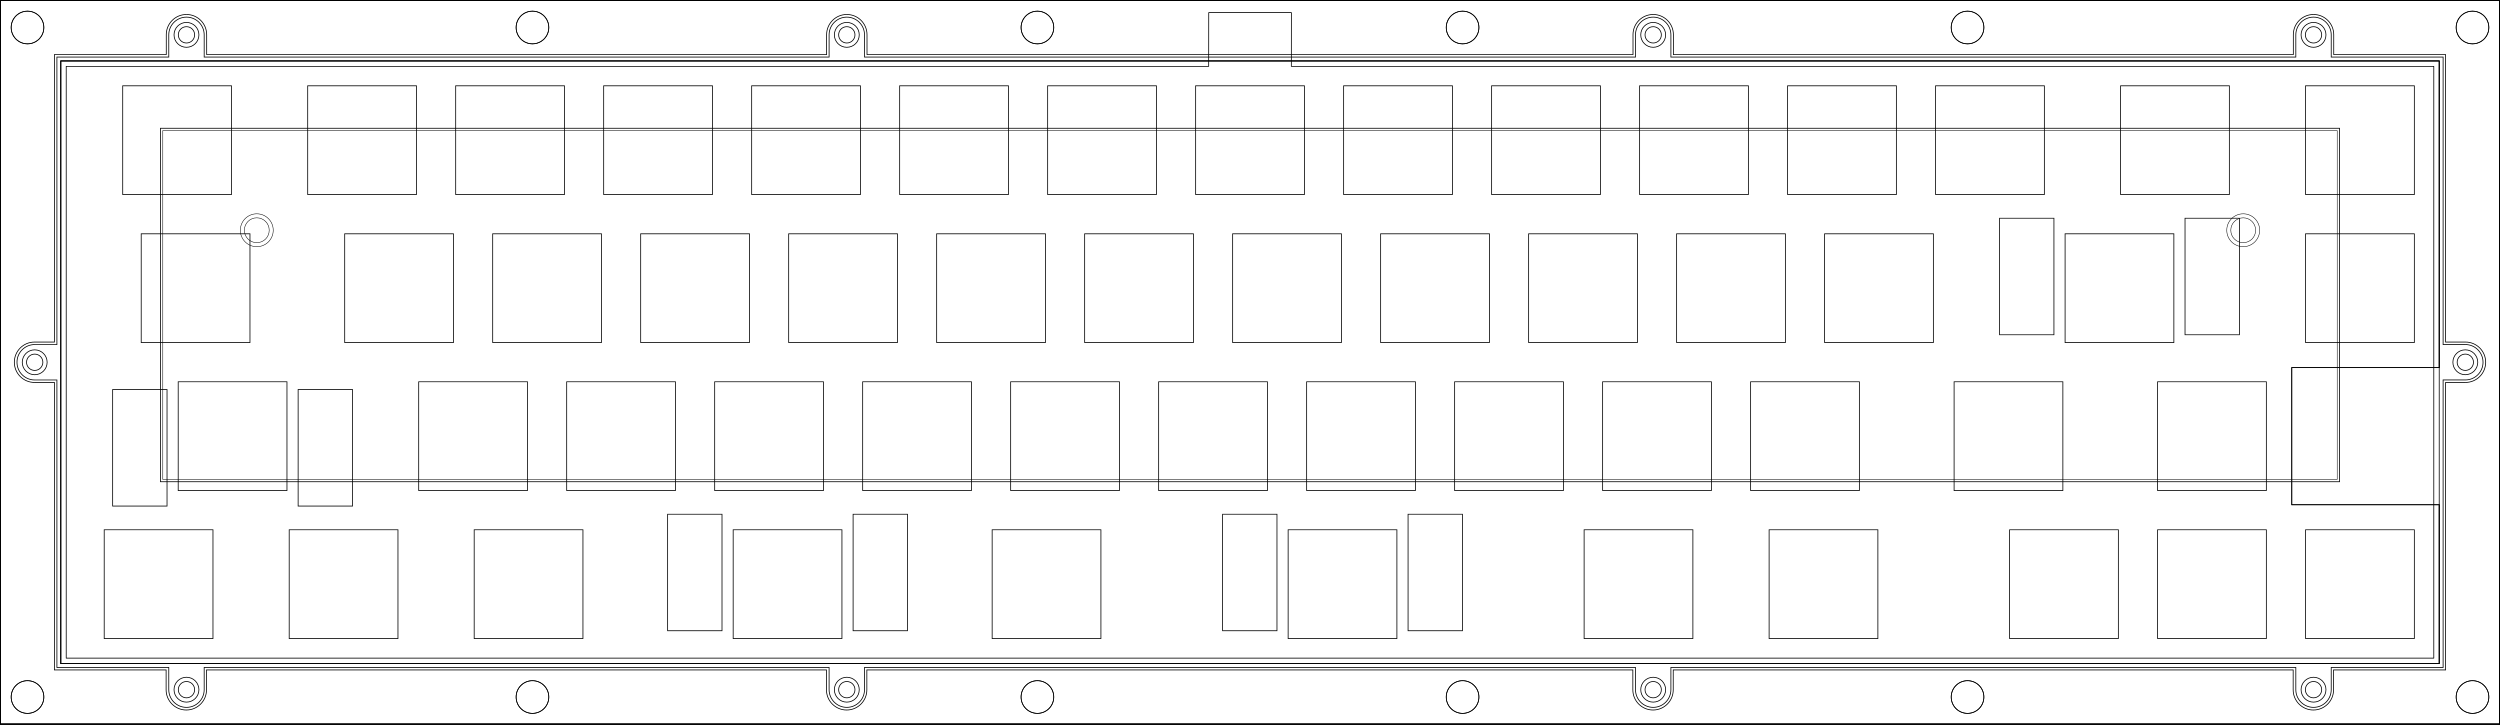
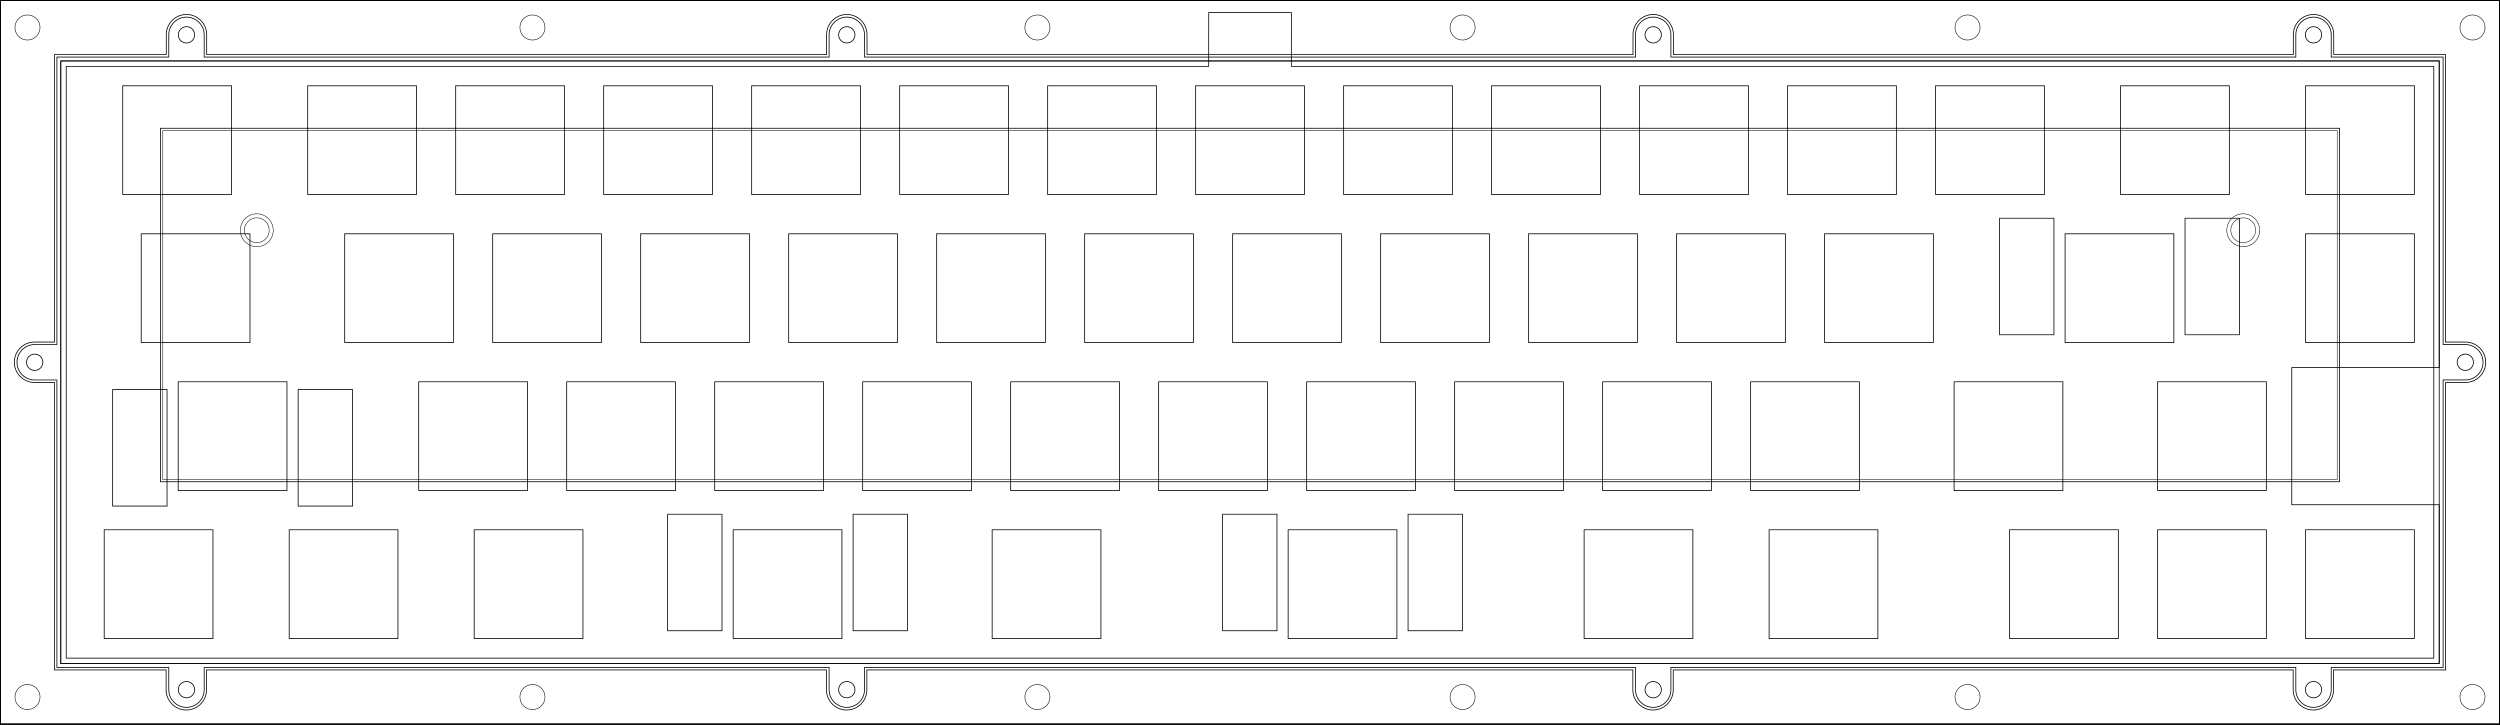
<svg xmlns="http://www.w3.org/2000/svg" width="321.809mm" height="93.264mm" viewBox="0 0 321.809 93.264" version="1.1" id="svg35510">
  <defs id="defs35507" />
  <g id="layer1" style="display:inline">
    <path id="path10122-7" style="fill:#26e9ff;fill-opacity:0;stroke:#000000;stroke-width:0.1;stroke-linecap:round;stroke-linejoin:round;stroke-dasharray:none;stroke-opacity:1" d="m 155.592,1.624 -0.007,6.92 L 8.524,8.543 V 84.718 H 313.286 V 8.543 l -147.061,8.5e-4 0.007,-6.92 z" />
  </g>
  <g id="layer2" style="display:inline">
    <path id="rect88279" style="display:inline;fill:none;stroke:#000000;stroke-width:0.1" d="M 0.05,0.05 H 321.759 V 93.214 H 0.05 Z" />
    <path id="rect1080" style="fill:none;stroke:#000000;stroke-width:0.102" d="M 295.005,64.971 V 47.321 h 18.981 V 7.844 H 7.825 V 85.417 H 313.985 V 64.971 Z" />
  </g>
  <g id="layer3" style="display:inline">
    <path id="rect1851" style="display:inline;fill:none;stroke:#000000;stroke-width:0.101" d="M 106.725,7.344 V 4.485 c 0,-1.259 1.02,-2.279 2.279,-2.279 1.259,-2e-7 2.279,1.02 2.279,2.279 V 7.344 H 210.526 V 4.485 c 0,-1.259 1.02,-2.279 2.279,-2.279 1.259,-2e-7 2.279,1.02 2.279,2.279 v 2.859 h 80.442 V 4.485 c 0,-1.259 1.02,-2.279 2.279,-2.279 1.259,-2e-7 2.279,1.02 2.279,2.279 v 2.859 h 14.402 V 44.351 h 2.859 c 1.259,0 2.279,1.02 2.279,2.279 0,1.259 -1.02,2.279 -2.279,2.279 h -2.859 v 37.008 h -14.402 v 2.859 c 0,1.259 -1.02,2.279 -2.279,2.279 -1.259,-10e-7 -2.279,-1.02 -2.279,-2.279 v -2.859 h -80.442 v 2.859 c 0,1.259 -1.02,2.279 -2.279,2.279 -1.259,0 -2.279,-1.02 -2.279,-2.279 v -2.859 h -99.243 v 2.859 c 0,1.259 -1.02,2.279 -2.279,2.279 -1.259,0 -2.279,-1.02 -2.279,-2.279 V 85.918 H 26.283 v 2.859 c 0,1.259 -1.02,2.279 -2.279,2.279 -1.259,0 -2.279,-1.02 -2.279,-2.279 V 85.918 H 7.325 V 48.911 h -2.859 c -1.259,0 -2.279,-1.02 -2.279,-2.279 0,-1.259 1.02,-2.279 2.279,-2.279 h 2.859 V 7.344 H 21.725 V 4.485 c 0,-1.259 1.02,-2.279 2.279,-2.279 1.259,-2e-7 2.279,1.02 2.279,2.279 l -1e-6,2.859 z M 298.855,4.485 c 0,0.58 -0.47,1.05 -1.05,1.05 -0.58,4e-7 -1.05,-0.47 -1.05,-1.05 0,-0.58 0.47,-1.05 1.05,-1.05 0.58,2e-7 1.05,0.47 1.05,1.05 z m -85,-3e-7 c 0,0.58 -0.47,1.05 -1.05,1.05 -0.58,4e-7 -1.05,-0.47 -1.05,-1.05 0,-0.58 0.47,-1.05 1.05,-1.05 0.58,2e-7 1.05,0.47 1.05,1.05 z m -103.801,0 c 0,0.58 -0.47,1.05 -1.05,1.05 -0.58,4e-7 -1.05,-0.47 -1.05,-1.05 0,-0.58 0.47,-1.05 1.05,-1.05 0.58,2e-7 1.05,0.47 1.05,1.05 z M 298.855,88.777 c 0,-0.58 -0.47,-1.05 -1.05,-1.05 -0.58,0 -1.05,0.47 -1.05,1.05 0,0.58 0.47,1.05 1.05,1.05 0.58,0 1.05,-0.47 1.05,-1.05 z m -85,0 c 0,-0.58 -0.47,-1.05 -1.05,-1.05 -0.58,-10e-7 -1.05,0.47 -1.05,1.05 0,0.58 0.47,1.05 1.05,1.05 0.58,0 1.05,-0.47 1.05,-1.05 z m -103.801,0 c 0,-0.58 -0.47,-1.05 -1.05,-1.05 -0.58,-10e-7 -1.05,0.47 -1.05,1.05 0,0.58 0.47,1.05 1.05,1.05 0.58,0 1.05,-0.47 1.05,-1.05 z m 207.291,-41.096 c -0.58,0 -1.05,-0.47 -1.05,-1.05 0,-0.58 0.47,-1.05 1.05,-1.05 0.58,0 1.05,0.47 1.05,1.05 0,0.58 -0.47,1.05 -1.05,1.05 z m -312.879,0.001 c 0.58,0 1.05,-0.47 1.05,-1.05 10e-7,-0.58 -0.47,-1.05 -1.05,-1.05 -0.58,0 -1.05,0.47 -1.05,1.05 0,0.58 0.47,1.05 1.05,1.05 z m 20.588,41.095 c 0,-0.58 -0.47,-1.05 -1.05,-1.05 -0.58,-10e-7 -1.05,0.47 -1.05,1.05 0,0.58 0.47,1.05 1.05,1.05 0.58,0 1.05,-0.47 1.05,-1.05 z m 0,-84.292 c 0,0.58 -0.47,1.05 -1.05,1.05 -0.58,4e-7 -1.05,-0.47 -1.05,-1.05 0,-0.58 0.47,-1.05 1.05,-1.05 0.58,2e-7 1.05,0.47 1.05,1.05 z M 127.714,68.193 h 14 v 14 h -14 z m -69.056,-57.15 h 14 v 14 h -14 z m -42.862,0 h 14 v 14 h -14 z m 23.812,0 h 14 v 14 h -14 z m 38.1,0 h 14 v 14 h -14 z m 19.05,0 h 14 v 14 H 96.758 Z m 19.05,0 h 14 v 14 h -14 z m 19.05,0 h 14 v 14 h -14 z m 19.05,0 h 14 v 14 h -14 z m 19.05,0 h 14 v 14 h -14 z m 19.05,0 h 14 v 14 h -14 z m 19.05,0 h 14 v 14 h -14 z m 19.05,0 h 14 v 14 h -14 z m 19.05,0 h 14 v 14 h -14 z m 23.813,0 h 14 v 14 h -14 z m 23.812,0 h 14 v 14 h -14 z m -278.606,19.05 h 14 v 14 h -14 z m 26.194,0 h 14 v 14 h -14 z m 38.1,0 h 14 v 14 h -14 z m 19.05,0 h 14 v 14 h -14 z m 19.05,0 h 14 v 14 h -14 z m 19.05,0 h 14 v 14 h -14 z m 19.05,0 h 14 v 14 h -14 z m 19.05,0 h 14 v 14 h -14 z m 19.05,0 h 14 v 14 h -14 z m 19.05,0 h 14 v 14 h -14 z m 19.05,0 h 14 v 14 h -14 z m 30.956,0 h 14 v 14 h -14 z m 30.956,0 h 14 v 14 h -14 z m -273.844,19.05 h 14 v 14 h -14 z m 30.957,0 h 14 v 14 h -14 z m 19.05,0 h 14 v 14 h -14 z m 19.05,0 h 14 v 14 H 91.996 Z m 19.05,0 h 14 v 14 h -14 z m 19.05,0 h 14 v 14 h -14 z m 19.05,0 h 14 v 14 h -14 z m 19.05,0 h 14 v 14 h -14 z m 19.05,0 h 14 v 14 h -14 z m 19.05,0 h 14 v 14 h -14 z m 19.05,0 h 14 v 14 h -14 z m 26.193,0 h 14 v 14 h -14 z m 26.194,0 h 14 v 14 h -14 z m -264.319,19.05 h 14 v 14 h -14 z m 23.813,0 h 14 v 14 h -14 z m 23.812,0 h 14 v 14 h -14 z m 33.338,0 h 14 v 14 H 94.377 Z m 71.437,0 h 14 v 14 h -14 z m 38.1,0 h 14 v 14 h -14 z m 23.813,0 h 14 v 14 h -14 z m 30.956,0 h 14 v 14 h -14 z m 19.05,0 h 14 v 14 h -14 z m 19.05,0 h 14 v 14 h -14 z m -233.362,-38.1 h 14 v 14 h -14 z m 224.844,13 h -7 v -15 h 7 z m -23.876,0 h -7 v -15 h 7 z m -249.888,7.05 h 7 v 15 h -7 z m 23.876,0 h 7 v 15 h -7 z m 78.438,31.05 h -7 v -15 h 7 z m -23.876,0 h -7 v -15 h 7 z m 95.313,0 h -7 v -15 h 7 z m -23.876,0 h -7 v -15 h 7 z" />
  </g>
  <g id="layer4" style="display:inline">
    <path id="path6345-8-6-9-7-6-0-8-7-8-2" style="display:inline;fill:none;stroke:#000000;stroke-width:0.1;stroke-dasharray:none" d="M 0.05,0.05 H 321.759 V 93.214 H 0.05 Z m 21.333,86.187 v 2.559 c 1e-6,1.436 1.164,2.6 2.6,2.6 1.436,-10e-7 2.6,-1.164 2.6,-2.6 l -1e-6,-2.559 79.801,4.8e-5 v 2.559 c 1e-5,1.436 1.164,2.6 2.6,2.6 1.436,-10e-7 2.6,-1.164 2.6,-2.6 v -2.559 h 98.601 v 2.559 c 1e-5,1.436 1.164,2.6 2.6,2.6 1.436,-10e-7 2.6,-1.164 2.6,-2.6 v -2.559 h 79.8 v 2.559 c 1e-5,1.436 1.164,2.6 2.6,2.6 1.436,-10e-7 2.6,-1.164 2.6,-2.6 V 86.238 L 314.805,86.237 l 4.6e-4,-37.007 h 2.559 c 1.436,-1e-5 2.6,-1.164 2.6,-2.6 -1e-5,-1.436 -1.164,-2.6 -2.6,-2.6 h -2.559 L 314.805,7.024 300.406,7.024 v -2.559 c 0,-1.436 -1.164,-2.6 -2.6,-2.6 -1.436,1e-7 -2.6,1.164 -2.6,2.6 v 2.559 h -79.8 v -2.559 c 0,-1.436 -1.164,-2.6 -2.6,-2.6 -1.436,1e-7 -2.6,1.164 -2.6,2.6 v 2.559 h -98.601 v -2.559 c 0,-1.436 -1.164,-2.6 -2.6,-2.6 -1.436,1e-7 -2.6,1.164 -2.6,2.6 v 2.559 l -79.801,4.8e-5 1e-6,-2.559 c 0,-1.436 -1.164,-2.6 -2.6,-2.6 -1.436,1e-7 -2.6,1.164 -2.6,2.6 V 7.024 H 7.005 L 7.005,44.031 H 4.446 c -1.436,0 -2.6,1.164 -2.6,2.6 10e-6,1.436 1.164,2.6 2.6,2.6 h 2.559 l 3.82e-5,37.007 z" />
-     <ellipse style="display:inline;fill:none;stroke:#000000;stroke-width:0.091;stroke-dasharray:none" id="path1723-2-4" cx="3.54" cy="3.54" rx="2.104" ry="2.104" />
-     <ellipse style="display:inline;fill:none;stroke:#000000;stroke-width:0.091;stroke-dasharray:none" id="path1723-2-4-9-4" cx="3.54" cy="89.724" rx="2.104" ry="2.104" />
-     <ellipse style="display:inline;fill:none;stroke:#000000;stroke-width:0.091;stroke-dasharray:none" id="path1723-2-4-9-2" cx="68.54" cy="3.54" rx="2.104" ry="2.104" />
-     <ellipse style="display:inline;fill:none;stroke:#000000;stroke-width:0.091;stroke-dasharray:none" id="path1723-2-4-9-4-5" cx="68.54" cy="89.724" rx="2.104" ry="2.104" />
-     <ellipse style="display:inline;fill:none;stroke:#000000;stroke-width:0.091;stroke-dasharray:none" id="path1723-2-4-9-2-7" cx="133.54" cy="3.54" rx="2.104" ry="2.104" />
-     <ellipse style="display:inline;fill:none;stroke:#000000;stroke-width:0.091;stroke-dasharray:none" id="path1723-2-4-9-4-5-7" cx="133.54" cy="89.724" rx="2.104" ry="2.104" />
-     <ellipse style="display:inline;fill:none;stroke:#000000;stroke-width:0.091;stroke-dasharray:none" id="path1723-2-4-3" cx="-318.269" cy="3.54" rx="2.104" ry="2.104" transform="scale(-1,1)" />
-     <ellipse style="display:inline;fill:none;stroke:#000000;stroke-width:0.091;stroke-dasharray:none" id="path1723-2-4-9-4-4" cx="-318.269" cy="89.724" rx="2.104" ry="2.104" transform="scale(-1,1)" />
-     <ellipse style="display:inline;fill:none;stroke:#000000;stroke-width:0.091;stroke-dasharray:none" id="path1723-2-4-9-2-5" cx="-253.269" cy="3.54" rx="2.104" ry="2.104" transform="scale(-1,1)" />
-     <ellipse style="display:inline;fill:none;stroke:#000000;stroke-width:0.091;stroke-dasharray:none" id="path1723-2-4-9-4-5-8" cx="-253.269" cy="89.724" rx="2.104" ry="2.104" transform="scale(-1,1)" />
-     <ellipse style="display:inline;fill:none;stroke:#000000;stroke-width:0.091;stroke-dasharray:none" id="path1723-2-4-9-2-7-8" cx="-188.269" cy="3.54" rx="2.104" ry="2.104" transform="scale(-1,1)" />
-     <ellipse style="display:inline;fill:none;stroke:#000000;stroke-width:0.091;stroke-dasharray:none" id="path1723-2-4-9-4-5-7-3" cx="-188.269" cy="89.724" rx="2.104" ry="2.104" transform="scale(-1,1)" />
+     <circle style="display:inline;fill:none;stroke:#000000;stroke-width:0.07;stroke-dasharray:none" id="path1723-2-4" cx="3.54" cy="3.54" r="1.615" />
+     <circle style="display:inline;fill:none;stroke:#000000;stroke-width:0.07;stroke-dasharray:none" id="path1723-2-4-9-4" cx="3.54" cy="89.724" r="1.615" />
+     <circle style="display:inline;fill:none;stroke:#000000;stroke-width:0.07;stroke-dasharray:none" id="path1723-2-4-9-2" cx="68.54" cy="3.54" r="1.615" />
+     <circle style="display:inline;fill:none;stroke:#000000;stroke-width:0.07;stroke-dasharray:none" id="path1723-2-4-9-4-5" cx="68.54" cy="89.724" r="1.615" />
+     <circle style="display:inline;fill:none;stroke:#000000;stroke-width:0.07;stroke-dasharray:none" id="path1723-2-4-9-2-7" cx="133.54" cy="3.54" r="1.615" />
+     <circle style="display:inline;fill:none;stroke:#000000;stroke-width:0.07;stroke-dasharray:none" id="path1723-2-4-9-4-5-7" cx="133.54" cy="89.724" r="1.615" />
+     <circle style="display:inline;fill:none;stroke:#000000;stroke-width:0.07;stroke-dasharray:none" id="path1723-2-4-3" cx="-318.269" cy="3.54" transform="scale(-1,1)" r="1.615" />
+     <circle style="display:inline;fill:none;stroke:#000000;stroke-width:0.07;stroke-dasharray:none" id="path1723-2-4-9-4-4" cx="-318.269" cy="89.724" transform="scale(-1,1)" r="1.615" />
+     <circle style="display:inline;fill:none;stroke:#000000;stroke-width:0.07;stroke-dasharray:none" id="path1723-2-4-9-2-5" cx="-253.269" cy="3.54" transform="scale(-1,1)" r="1.615" />
+     <circle style="display:inline;fill:none;stroke:#000000;stroke-width:0.07;stroke-dasharray:none" id="path1723-2-4-9-4-5-8" cx="-253.269" cy="89.724" transform="scale(-1,1)" r="1.615" />
+     <circle style="display:inline;fill:none;stroke:#000000;stroke-width:0.07;stroke-dasharray:none" id="path1723-2-4-9-2-7-8" cx="-188.269" cy="3.54" transform="scale(-1,1)" r="1.615" />
+     <circle style="display:inline;fill:none;stroke:#000000;stroke-width:0.07;stroke-dasharray:none" id="path1723-2-4-9-4-5-7-3" cx="-188.269" cy="89.724" transform="scale(-1,1)" r="1.615" />
  </g>
  <g id="layer6" style="display:inline">
    <path id="path6345-8-6-9-7-6-0-4" style="display:inline;fill:none;stroke:#000000;stroke-width:0.1;stroke-dasharray:none" d="M 7.825,7.844 V 85.417 H 313.985 V 7.844 Z M 0.05,0.05 H 321.759 V 93.214 H 0.05 Z" />
  </g>
  <g id="layer7" style="display:inline">
    <path id="path594-6-9" style="fill:none;stroke:#000000;stroke-width:0.065" d="m 290.355,29.638 c 0,0.884 -0.716,1.6 -1.6,1.6 -0.884,0 -1.6,-0.716 -1.6,-1.6 0,-0.884 0.716,-1.6 1.6,-1.6 0.884,0 1.6,0.716 1.6,1.6 z m -255.7,0 c 0,0.884 -0.716,1.6 -1.6,1.6 -0.884,0 -1.6,-0.716 -1.6,-1.6 0,-0.884 0.716,-1.6 1.6,-1.6 0.884,0 1.6,0.716 1.6,1.6 z" />
    <path id="path594-6-9-5" style="display:inline;fill:none;stroke:#000000;stroke-width:0.065" d="M 20.955,16.811 H 300.854 V 61.711 H 20.955 Z" />
  </g>
  <g id="g676" style="display:inline">
    <rect style="fill:none;stroke:#000000;stroke-width:0.101" id="rect666" width="280.499" height="45.499" x="20.655" y="16.511" />
  </g>
  <g id="g694" style="display:inline" transform="translate(0,-4.999543)">
    <circle style="fill:none;stroke:#000000;stroke-width:0.065" id="circle686" cx="33.055" cy="34.638" r="2.117" />
    <circle style="fill:none;stroke:#000000;stroke-width:0.065" id="circle690" cx="288.755" cy="34.638" r="2.117" />
  </g>
  <g id="g7557" style="display:inline">
    <path id="path7555" style="display:inline;fill:none;stroke:#000000;stroke-width:0.1;stroke-dasharray:none" d="M 0.05,0.05 H 321.759 V 93.214 H 0.05 Z" />
  </g>
-   <g id="layer5" style="display:inline">
+   <g id="layer5" style="display:none">
    <path id="rect88279-8" style="display:inline;fill:none;stroke:#000000;stroke-width:0.1" d="M 0.05,0.05 H 321.759 V 93.214 H 0.05 Z M 313.985,7.844 H 7.825 V 85.417 H 313.985 V 64.971 h -18.981 l -0.002,-17.65 h 18.982 z" />
    <circle style="fill:none;stroke:#000000;stroke-width:0.1;stroke-dasharray:none" id="path2905" cx="24.004" cy="4.488" r="1.601" />
    <circle style="display:inline;fill:none;stroke:#000000;stroke-width:0.1;stroke-dasharray:none" id="path2905-3" cx="109.004" cy="4.488" r="1.601" />
    <circle style="display:inline;fill:none;stroke:#000000;stroke-width:0.1;stroke-dasharray:none" id="path2905-0" cx="212.805" cy="4.488" r="1.601" />
    <circle style="display:inline;fill:none;stroke:#000000;stroke-width:0.1;stroke-dasharray:none" id="path2905-5" cx="297.805" cy="4.488" r="1.601" />
    <circle style="display:inline;fill:none;stroke:#000000;stroke-width:0.1;stroke-dasharray:none" id="path2905-1" cx="317.345" cy="46.633" r="1.601" />
    <circle style="display:inline;fill:none;stroke:#000000;stroke-width:0.1;stroke-dasharray:none" id="path2905-7" cx="297.805" cy="88.779" r="1.601" />
    <circle style="display:inline;fill:none;stroke:#000000;stroke-width:0.1;stroke-dasharray:none" id="path2905-01" cx="212.805" cy="88.779" r="1.601" />
    <circle style="display:inline;fill:none;stroke:#000000;stroke-width:0.1;stroke-dasharray:none" id="path2905-8" cx="109.004" cy="88.779" r="1.601" />
    <circle style="display:inline;fill:none;stroke:#000000;stroke-width:0.1;stroke-dasharray:none" id="path2905-2" cx="24.004" cy="88.779" r="1.601" />
    <circle style="display:inline;fill:none;stroke:#000000;stroke-width:0.1;stroke-dasharray:none" id="path2905-11" cx="4.466" cy="46.634" r="1.601" />
-     <ellipse style="display:inline;fill:none;stroke:#000000;stroke-width:0.091;stroke-dasharray:none" id="path1723-2-4-0" cx="3.54" cy="3.54" rx="2.104" ry="2.104" />
-     <ellipse style="display:inline;fill:none;stroke:#000000;stroke-width:0.091;stroke-dasharray:none" id="path1723-2-4-9-4-2" cx="3.54" cy="89.724" rx="2.104" ry="2.104" />
-     <ellipse style="display:inline;fill:none;stroke:#000000;stroke-width:0.091;stroke-dasharray:none" id="path1723-2-4-9-2-0" cx="68.54" cy="3.54" rx="2.104" ry="2.104" />
-     <ellipse style="display:inline;fill:none;stroke:#000000;stroke-width:0.091;stroke-dasharray:none" id="path1723-2-4-9-4-5-4" cx="68.54" cy="89.724" rx="2.104" ry="2.104" />
-     <ellipse style="display:inline;fill:none;stroke:#000000;stroke-width:0.091;stroke-dasharray:none" id="path1723-2-4-9-2-7-1" cx="133.54" cy="3.54" rx="2.104" ry="2.104" />
-     <ellipse style="display:inline;fill:none;stroke:#000000;stroke-width:0.091;stroke-dasharray:none" id="path1723-2-4-9-4-5-7-39" cx="133.54" cy="89.724" rx="2.104" ry="2.104" />
-     <ellipse style="display:inline;fill:none;stroke:#000000;stroke-width:0.091;stroke-dasharray:none" id="path1723-2-4-3-6" cx="-318.269" cy="3.54" rx="2.104" ry="2.104" transform="scale(-1,1)" />
-     <ellipse style="display:inline;fill:none;stroke:#000000;stroke-width:0.091;stroke-dasharray:none" id="path1723-2-4-9-4-4-8" cx="-318.269" cy="89.724" rx="2.104" ry="2.104" transform="scale(-1,1)" />
-     <ellipse style="display:inline;fill:none;stroke:#000000;stroke-width:0.091;stroke-dasharray:none" id="path1723-2-4-9-2-5-7" cx="-253.269" cy="3.54" rx="2.104" ry="2.104" transform="scale(-1,1)" />
-     <ellipse style="display:inline;fill:none;stroke:#000000;stroke-width:0.091;stroke-dasharray:none" id="path1723-2-4-9-4-5-8-1" cx="-253.269" cy="89.724" rx="2.104" ry="2.104" transform="scale(-1,1)" />
-     <ellipse style="display:inline;fill:none;stroke:#000000;stroke-width:0.091;stroke-dasharray:none" id="path1723-2-4-9-2-7-8-7" cx="-188.269" cy="3.54" rx="2.104" ry="2.104" transform="scale(-1,1)" />
-     <ellipse style="display:inline;fill:none;stroke:#000000;stroke-width:0.091;stroke-dasharray:none" id="path1723-2-4-9-4-5-7-3-4" cx="-188.269" cy="89.724" rx="2.104" ry="2.104" transform="scale(-1,1)" />
+     <circle style="display:inline;fill:none;stroke:#000000;stroke-width:0.07;stroke-dasharray:none" id="path1723-2-4-0" cx="3.54" cy="3.54" r="1.615" />
+     <circle style="display:inline;fill:none;stroke:#000000;stroke-width:0.07;stroke-dasharray:none" id="path1723-2-4-9-4-2" cx="3.54" cy="89.724" r="1.615" />
+     <circle style="display:inline;fill:none;stroke:#000000;stroke-width:0.07;stroke-dasharray:none" id="path1723-2-4-9-2-0" cx="68.54" cy="3.54" r="1.615" />
+     <circle style="display:inline;fill:none;stroke:#000000;stroke-width:0.07;stroke-dasharray:none" id="path1723-2-4-9-4-5-4" cx="68.54" cy="89.724" r="1.615" />
+     <circle style="display:inline;fill:none;stroke:#000000;stroke-width:0.07;stroke-dasharray:none" id="path1723-2-4-9-2-7-1" cx="133.54" cy="3.54" r="1.615" />
+     <circle style="display:inline;fill:none;stroke:#000000;stroke-width:0.07;stroke-dasharray:none" id="path1723-2-4-9-4-5-7-39" cx="133.54" cy="89.724" r="1.615" />
+     <circle style="display:inline;fill:none;stroke:#000000;stroke-width:0.07;stroke-dasharray:none" id="path1723-2-4-3-6" cx="-318.269" cy="3.54" transform="scale(-1,1)" r="1.615" />
+     <circle style="display:inline;fill:none;stroke:#000000;stroke-width:0.07;stroke-dasharray:none" id="path1723-2-4-9-4-4-8" cx="-318.269" cy="89.724" transform="scale(-1,1)" r="1.615" />
+     <circle style="display:inline;fill:none;stroke:#000000;stroke-width:0.07;stroke-dasharray:none" id="path1723-2-4-9-2-5-7" cx="-253.269" cy="3.54" transform="scale(-1,1)" r="1.615" />
+     <circle style="display:inline;fill:none;stroke:#000000;stroke-width:0.07;stroke-dasharray:none" id="path1723-2-4-9-4-5-8-1" cx="-253.269" cy="89.724" transform="scale(-1,1)" r="1.615" />
+     <circle style="display:inline;fill:none;stroke:#000000;stroke-width:0.07;stroke-dasharray:none" id="path1723-2-4-9-2-7-8-7" cx="-188.269" cy="3.54" transform="scale(-1,1)" r="1.615" />
+     <circle style="display:inline;fill:none;stroke:#000000;stroke-width:0.07;stroke-dasharray:none" id="path1723-2-4-9-4-5-7-3-4" cx="-188.269" cy="89.724" transform="scale(-1,1)" r="1.615" />
  </g>
</svg>
